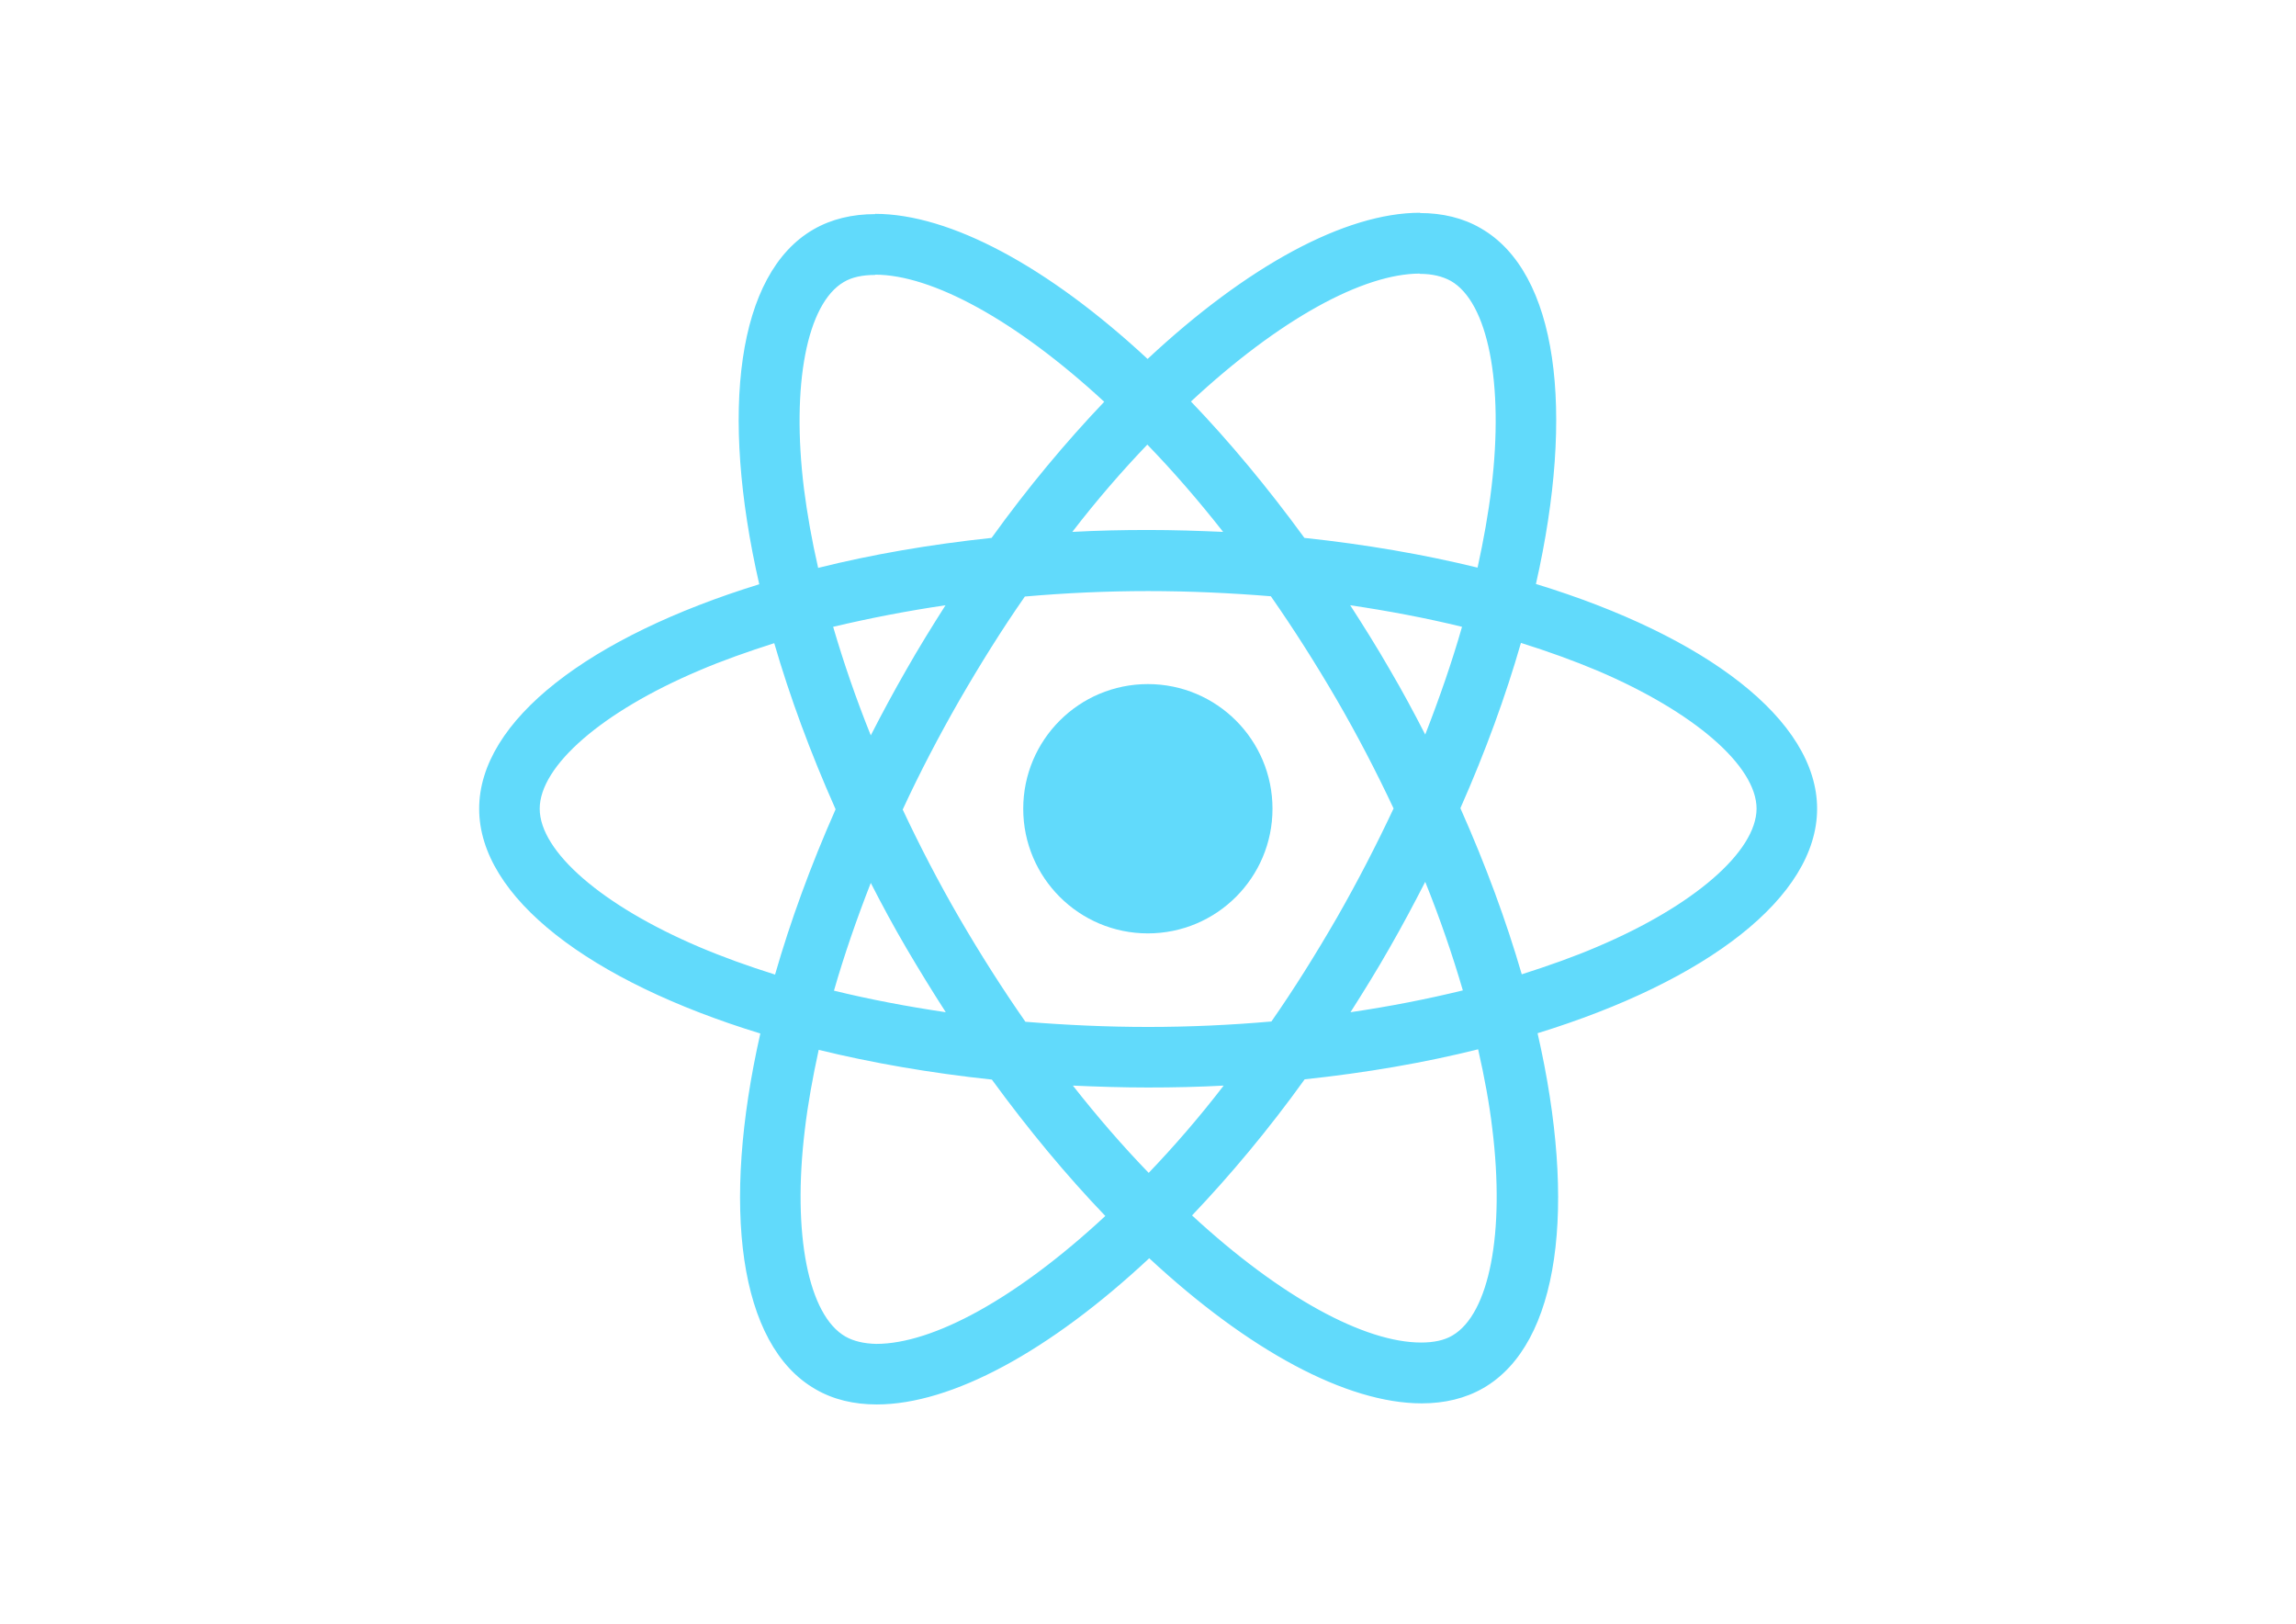
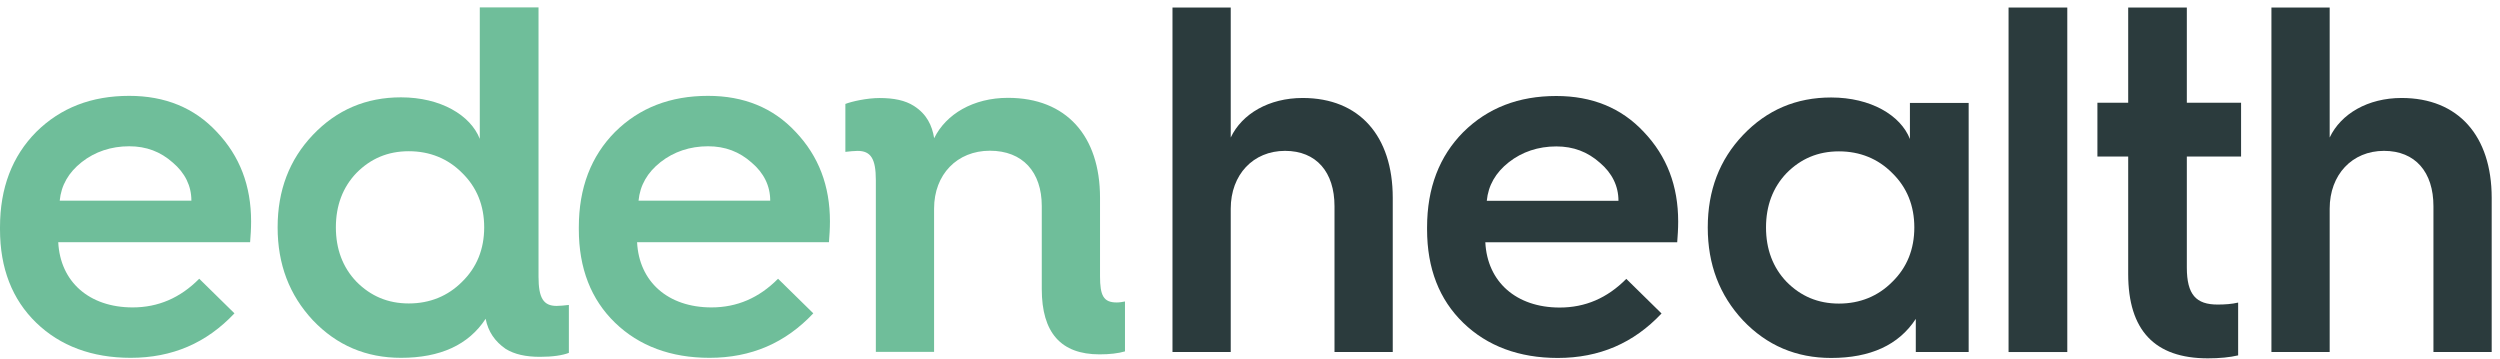
- <svg xmlns="http://www.w3.org/2000/svg" viewBox="0 0 841.9 595.3">
-   <g fill="#61DAFB">
-     <path d="M666.3 296.5c0-32.5-40.7-63.3-103.1-82.4 14.4-63.6 8-114.2-20.2-130.4-6.5-3.8-14.1-5.6-22.4-5.6v22.3c4.6 0 8.3.9 11.4 2.6 13.6 7.8 19.5 37.5 14.9 75.7-1.1 9.4-2.9 19.3-5.1 29.4-19.6-4.8-41-8.5-63.5-10.9-13.5-18.5-27.5-35.3-41.6-50 32.6-30.3 63.2-46.9 84-46.9V78c-27.5 0-63.5 19.6-99.9 53.6-36.4-33.8-72.4-53.2-99.9-53.2v22.3c20.7 0 51.4 16.5 84 46.6-14 14.7-28 31.4-41.3 49.9-22.6 2.4-44 6.1-63.6 11-2.3-10-4-19.7-5.2-29-4.7-38.2 1.1-67.9 14.6-75.8 3-1.8 6.9-2.6 11.5-2.6V78.5c-8.4 0-16 1.8-22.6 5.6-28.1 16.2-34.4 66.7-19.9 130.1-62.2 19.2-102.7 49.9-102.7 82.3 0 32.5 40.7 63.3 103.1 82.4-14.4 63.6-8 114.2 20.2 130.4 6.5 3.8 14.1 5.6 22.5 5.6 27.5 0 63.5-19.6 99.9-53.6 36.4 33.8 72.4 53.2 99.9 53.2 8.4 0 16-1.8 22.6-5.6 28.1-16.2 34.4-66.7 19.9-130.1 62-19.1 102.5-49.9 102.5-82.3zm-130.2-66.7c-3.7 12.9-8.3 26.2-13.5 39.5-4.1-8-8.4-16-13.1-24-4.6-8-9.5-15.8-14.4-23.4 14.2 2.1 27.9 4.7 41 7.9zm-45.8 106.5c-7.8 13.5-15.8 26.3-24.1 38.2-14.9 1.3-30 2-45.2 2-15.1 0-30.2-.7-45-1.9-8.3-11.9-16.4-24.6-24.2-38-7.6-13.1-14.5-26.4-20.8-39.8 6.2-13.4 13.2-26.8 20.7-39.9 7.8-13.5 15.8-26.3 24.1-38.2 14.9-1.3 30-2 45.2-2 15.1 0 30.2.7 45 1.9 8.3 11.9 16.4 24.6 24.2 38 7.6 13.1 14.5 26.4 20.8 39.8-6.3 13.4-13.2 26.8-20.7 39.9zm32.3-13c5.4 13.4 10 26.8 13.8 39.8-13.1 3.2-26.9 5.9-41.2 8 4.9-7.7 9.8-15.6 14.4-23.7 4.6-8 8.9-16.1 13-24.1zM421.2 430c-9.3-9.6-18.6-20.3-27.8-32 9 .4 18.2.7 27.5.7 9.4 0 18.7-.2 27.8-.7-9 11.7-18.3 22.4-27.5 32zm-74.4-58.9c-14.2-2.1-27.9-4.7-41-7.9 3.7-12.9 8.3-26.2 13.5-39.5 4.1 8 8.4 16 13.1 24 4.7 8 9.5 15.8 14.4 23.4zM420.7 163c9.3 9.6 18.6 20.3 27.8 32-9-.4-18.2-.7-27.5-.7-9.4 0-18.7.2-27.8.7 9-11.7 18.3-22.4 27.5-32zm-74 58.9c-4.9 7.7-9.8 15.6-14.4 23.7-4.6 8-8.9 16-13 24-5.4-13.4-10-26.8-13.8-39.8 13.1-3.1 26.9-5.8 41.2-7.9zm-90.5 125.2c-35.4-15.1-58.3-34.9-58.3-50.6 0-15.7 22.9-35.6 58.3-50.6 8.6-3.7 18-7 27.7-10.1 5.7 19.6 13.2 40 22.5 60.9-9.2 20.8-16.6 41.1-22.2 60.6-9.9-3.1-19.3-6.5-28-10.2zM310 490c-13.6-7.8-19.5-37.5-14.9-75.7 1.1-9.4 2.9-19.3 5.1-29.4 19.6 4.8 41 8.5 63.5 10.9 13.5 18.5 27.5 35.3 41.6 50-32.6 30.3-63.2 46.9-84 46.9-4.5-.1-8.3-1-11.3-2.7zm237.2-76.2c4.7 38.2-1.1 67.9-14.6 75.8-3 1.8-6.9 2.6-11.5 2.6-20.7 0-51.4-16.5-84-46.6 14-14.7 28-31.4 41.3-49.9 22.6-2.4 44-6.1 63.6-11 2.3 10.1 4.1 19.8 5.2 29.1zm38.5-66.7c-8.6 3.7-18 7-27.7 10.1-5.7-19.6-13.2-40-22.5-60.9 9.2-20.8 16.6-41.1 22.2-60.6 9.9 3.1 19.3 6.5 28.1 10.2 35.4 15.1 58.3 34.9 58.3 50.6-.1 15.7-23 35.6-58.4 50.6zM320.8 78.4z" />
-     <circle cx="420.9" cy="296.5" r="45.7" />
-     <path d="M520.5 78.1z" />
+ <svg xmlns="http://www.w3.org/2000/svg" width="300px" height="43px" viewBox="0 0 300 43" version="1.1">
+   <defs />
+   <g id="Logo-/-Horizontal-Color" stroke="none" stroke-width="1" fill="none" fill-rule="evenodd">
+     <path d="M22.967,24.078 C22.967,22.298 22.203,20.756 20.735,19.51 C19.267,18.205 17.562,17.553 15.506,17.553 C13.333,17.553 11.396,18.205 9.809,19.451 C8.223,20.697 7.343,22.238 7.166,24.078 L22.967,24.078 Z M0,27.28 C0,22.536 1.469,18.74 4.346,15.833 C7.283,12.927 10.984,11.503 15.506,11.503 C19.795,11.503 23.319,12.927 26.021,15.833 C28.782,18.74 30.132,22.298 30.132,26.569 C30.132,27.458 30.074,28.289 30.014,29.06 L6.989,29.06 C7.224,33.804 10.69,36.889 15.917,36.889 C18.972,36.889 21.616,35.761 23.907,33.449 L28.135,37.6 C24.787,41.159 20.675,42.938 15.683,42.938 C11.043,42.938 7.224,41.514 4.346,38.727 C1.469,35.939 0,32.202 0,27.517 L0,27.28 Z" id="Fill-1" fill="#6FBE9A" />
+     <path d="M55.46,33.804 C57.222,32.084 58.103,29.89 58.103,27.28 C58.103,24.67 57.222,22.476 55.46,20.756 C53.756,19.035 51.584,18.147 49.057,18.147 C46.531,18.147 44.475,19.035 42.772,20.756 C41.127,22.476 40.305,24.67 40.305,27.28 C40.305,29.89 41.127,32.084 42.772,33.804 C44.475,35.523 46.531,36.414 49.057,36.414 C51.584,36.414 53.756,35.523 55.46,33.804 Z M57.574,16.664 L57.574,0.887 L64.623,0.887 L64.623,33.211 C64.623,35.761 65.21,36.71 66.796,36.71 C67.207,36.71 67.736,36.652 68.265,36.592 L68.265,42.345 C67.501,42.641 66.326,42.82 64.799,42.82 C63.096,42.82 61.744,42.523 60.687,41.871 C59.395,40.981 58.573,39.794 58.278,38.253 C56.223,41.396 52.817,42.938 48.117,42.938 C43.946,42.938 40.423,41.456 37.544,38.43 C34.725,35.405 33.315,31.729 33.315,27.28 C33.315,22.832 34.725,19.155 37.544,16.189 C40.423,13.164 43.946,11.681 48.117,11.681 C52.875,11.681 56.457,13.817 57.574,16.664 Z" id="Fill-2" fill="#6FBE9A" />
+     <path d="M92.426,24.078 C92.426,22.298 91.663,20.756 90.194,19.51 C88.726,18.205 87.022,17.553 84.966,17.553 C82.793,17.553 80.855,18.205 79.268,19.451 C77.683,20.697 76.802,22.238 76.625,24.078 L92.426,24.078 Z M69.459,27.28 C69.459,22.536 70.928,18.74 73.806,15.833 C76.742,12.927 80.444,11.503 84.966,11.503 C89.254,11.503 92.779,12.927 95.481,15.833 C98.242,18.74 99.593,22.298 99.593,26.569 C99.593,27.458 99.534,28.289 99.475,29.06 L76.45,29.06 C76.684,33.804 80.149,36.889 85.377,36.889 C88.432,36.889 91.076,35.761 93.366,33.449 L97.595,37.6 C94.248,41.159 90.135,42.938 85.143,42.938 C80.503,42.938 76.684,41.514 73.806,38.727 C70.928,35.939 69.459,32.202 69.459,27.517 L69.459,27.28 Z" id="Fill-3" fill="#6FBE9A" />
+     <path d="M134.001,36.296 C132.414,36.296 132.003,35.465 132.003,33.152 L132.003,23.721 C132.003,16.308 127.95,11.741 120.96,11.741 C116.798,11.741 113.514,13.69 112.099,16.587 C111.847,15.037 111.207,13.695 109.67,12.712 C108.622,12.042 107.26,11.763 105.557,11.763 C104.03,11.763 102.207,12.175 101.445,12.472 L101.445,18.225 C101.973,18.165 102.502,18.107 102.913,18.107 C104.499,18.107 105.101,19.055 105.101,21.606 L105.101,42.227 L112.09,42.227 L112.09,25.027 C112.09,20.935 114.851,18.087 118.787,18.087 C122.722,18.087 125.013,20.637 125.013,24.73 L125.013,34.694 C125.013,39.913 127.303,42.523 131.945,42.523 C133.177,42.523 134.176,42.404 134.998,42.167 L134.998,36.177 C134.705,36.236 134.352,36.296 134.001,36.296" id="Fill-4" fill="#6FBE9A" />
+     <path d="M160.14,42.243 L160.14,24.746 C160.14,20.654 157.967,18.103 154.207,18.103 C150.39,18.103 147.688,20.95 147.688,25.042 L147.688,42.243 L140.698,42.243 L140.698,0.904 L147.688,0.904 L147.688,16.502 C149.039,13.655 152.27,11.757 156.322,11.757 C163.136,11.757 167.13,16.324 167.13,23.739 L167.13,42.243 L160.14,42.243" id="Fill-5" fill="#2B3B3D" />
+     <path d="M292.013,42.243 L292.013,24.746 C292.013,20.654 289.84,18.103 286.081,18.103 C282.263,18.103 279.561,20.95 279.561,25.042 L279.561,42.243 L272.571,42.243 L272.571,0.904 L279.561,0.904 L279.561,16.502 C280.912,13.655 284.143,11.757 288.195,11.757 C295.009,11.757 299.003,16.324 299.003,23.739 L299.003,42.243 L292.013,42.243" id="Fill-6" fill="#2B3B3D" />
+     <path d="M194.215,24.094 C194.215,22.314 193.452,20.773 191.984,19.527 C190.515,18.222 188.812,17.57 186.756,17.57 C184.583,17.57 182.644,18.222 181.058,19.468 C179.473,20.713 178.591,22.255 178.414,24.094 L194.215,24.094 Z M171.249,27.296 C171.249,22.552 172.717,18.756 175.596,15.849 C178.532,12.943 182.233,11.52 186.756,11.52 C191.044,11.52 194.568,12.943 197.271,15.849 C200.031,18.756 201.381,22.314 201.381,26.585 C201.381,27.474 201.323,28.305 201.265,29.075 L178.239,29.075 C178.474,33.82 181.939,36.905 187.166,36.905 C190.221,36.905 192.864,35.779 195.156,33.464 L199.385,37.617 C196.036,41.175 191.924,42.954 186.932,42.954 C182.291,42.954 178.474,41.532 175.596,38.744 C172.717,35.956 171.249,32.219 171.249,27.534 L171.249,27.296 Z" id="Fill-8" fill="#2B3B3D" />
+     <path d="M227.076,33.82 C228.839,32.101 229.719,29.906 229.719,27.296 C229.719,24.687 228.839,22.493 227.076,20.773 C225.372,19.052 223.199,18.163 220.674,18.163 C218.147,18.163 216.092,19.052 214.388,20.773 C212.744,22.493 211.922,24.687 211.922,27.296 C211.922,29.906 212.744,32.101 214.388,33.82 C216.092,35.541 218.147,36.43 220.674,36.43 C223.199,36.43 225.372,35.541 227.076,33.82 Z M229.895,42.243 L229.895,38.268 C227.84,41.413 224.433,42.954 219.734,42.954 C215.563,42.954 212.039,41.471 209.161,38.447 C206.34,35.422 204.931,31.744 204.931,27.296 C204.931,22.848 206.34,19.171 209.161,16.206 C212.039,13.181 215.563,11.698 219.734,11.698 C224.492,11.698 228.074,13.832 229.19,16.68 L229.19,12.35 L236.239,12.35 L236.239,42.243 L229.895,42.243 Z" id="Fill-9" fill="#2B3B3D" />
+     <polygon id="Fill-10" fill="#2B3B3D" points="241.027 42.244 248.075 42.244 248.075 0.904 241.027 0.904" />
+     <path d="M255.383,18.784 L251.689,18.784 L251.689,12.33 L255.383,12.33 L255.383,0.904 L262.42,0.904 L262.42,12.33 L268.929,12.33 L268.929,18.784 L262.42,18.784 L262.42,32.105 C262.42,35.362 263.534,36.546 266.114,36.546 C266.994,36.546 267.815,36.487 268.577,36.31 L268.577,42.645 C267.579,42.881 266.349,43 264.941,43 C258.55,43 255.383,39.625 255.383,32.876 L255.383,18.784" id="Fill-11" fill="#2B3B3D" />
  </g>
</svg>
